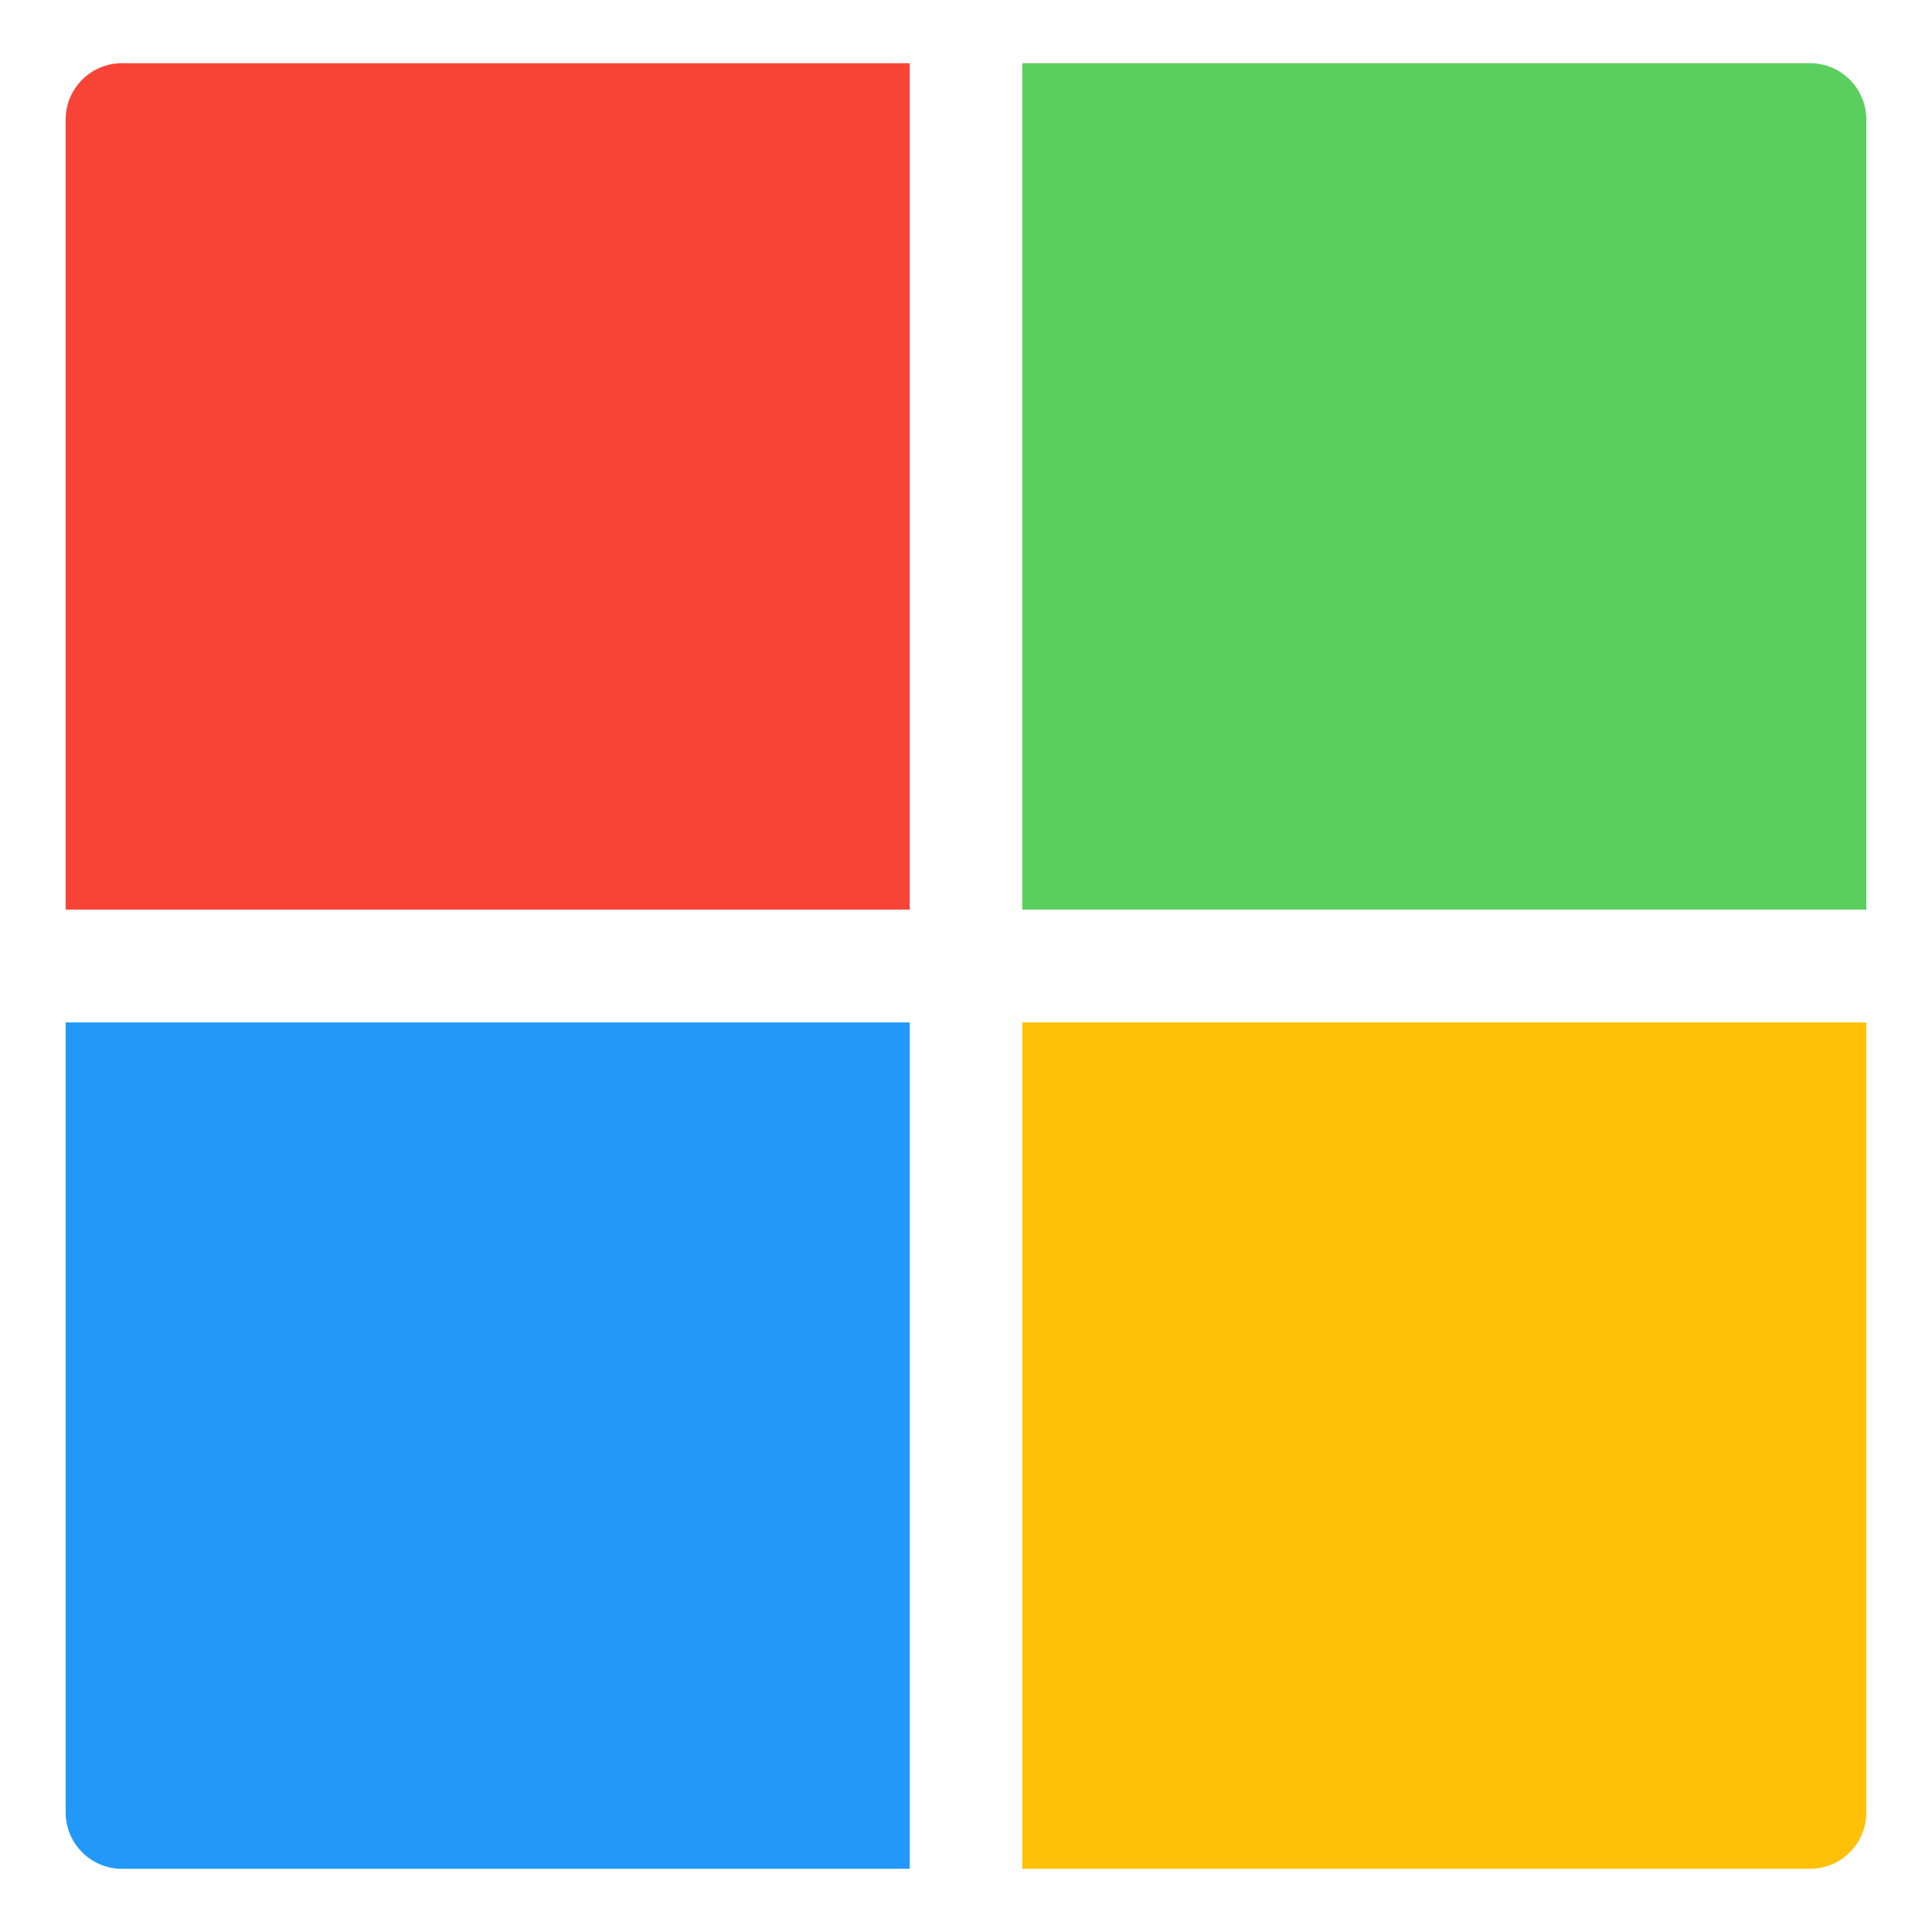
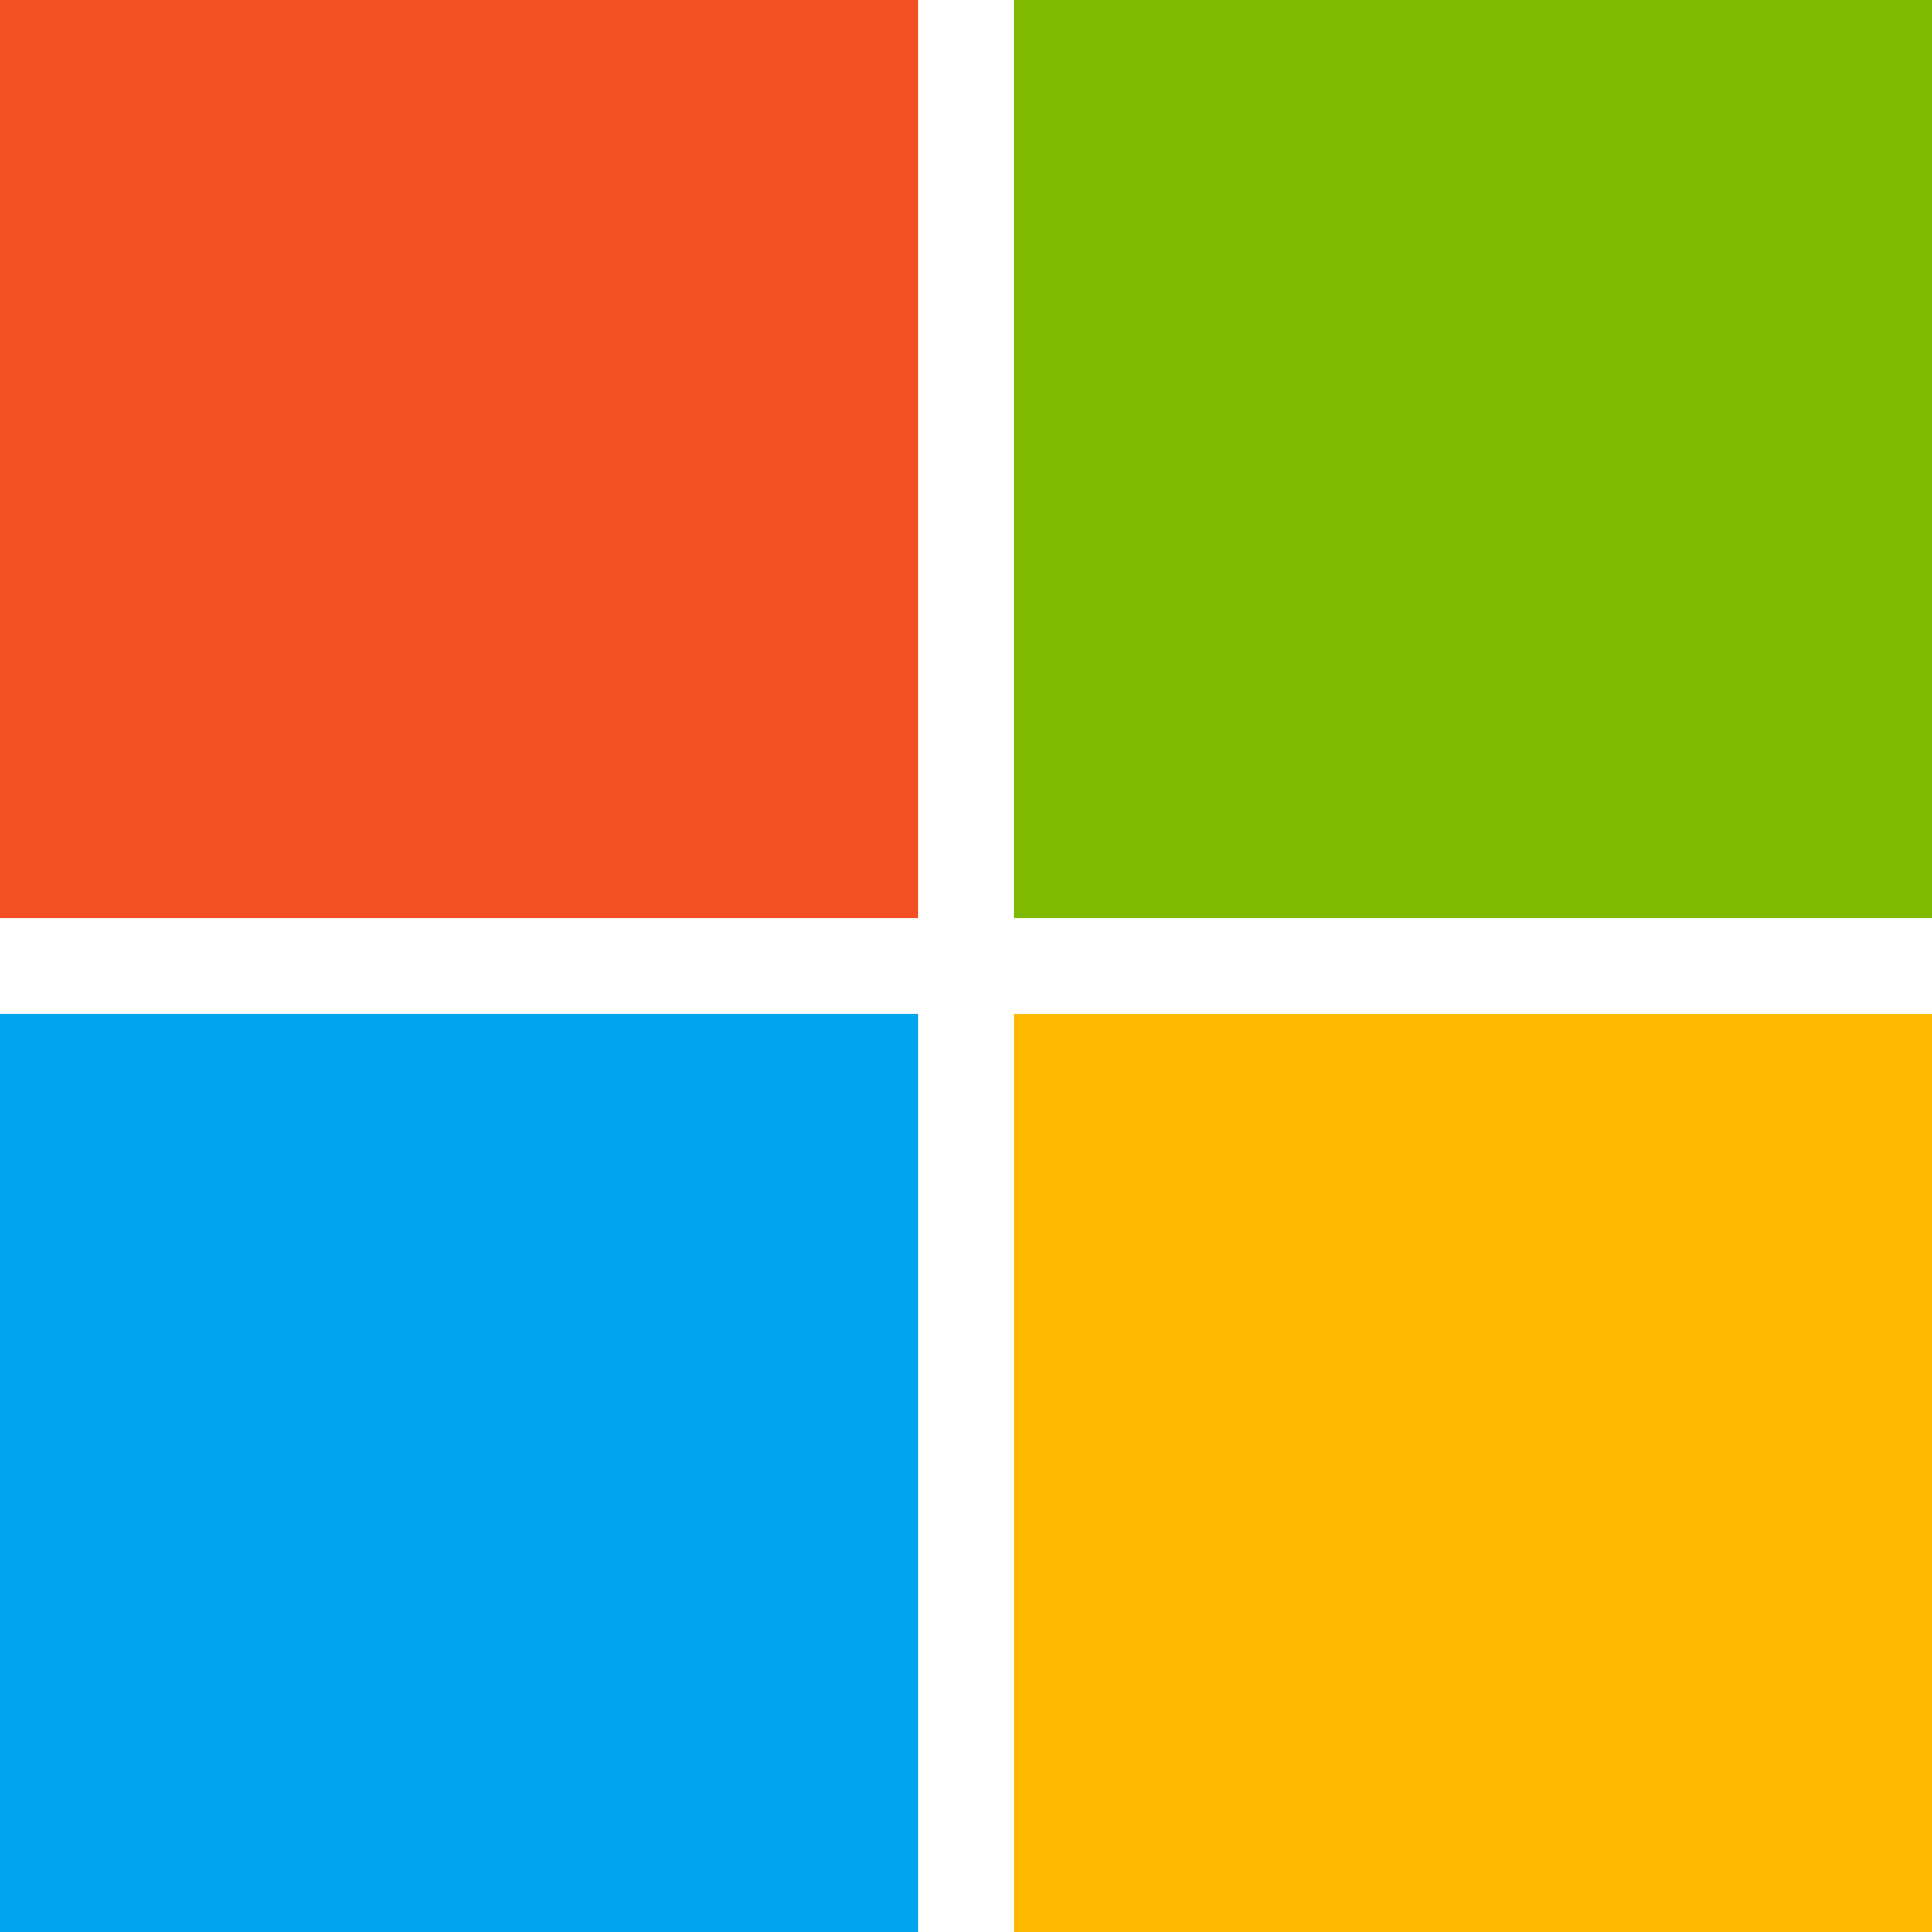
- <svg xmlns="http://www.w3.org/2000/svg" xml:space="preserve" width="512" height="512" style="enable-background:new 0 0 512 512">
-   <path d="M270.912 241.049h223.691V31.708c0-8.26-6.68-14.958-14.914-14.958H270.912v224.299zm0 0" style="fill:#5acf5f" />
-   <path d="M241.09 241.049V16.75H32.313c-8.236 0-14.916 6.698-14.916 14.958v209.341H241.09zm0 0" style="fill:#f84437" />
-   <path d="M241.09 270.953H17.397v209.343c0 8.251 6.68 14.954 14.916 14.954H241.09V270.953zm0 0" style="fill:#2299f8" />
-   <path d="M270.912 270.953V495.25h208.777c8.234 0 14.914-6.703 14.914-14.954V270.953H270.912zm0 0" style="fill:#ffc107" />
+ <svg xmlns="http://www.w3.org/2000/svg" width="64" height="64" viewBox="0 0 32 32">
+   <path fill="#f25022" d="M0 0h15.206v15.206H0z" />
+   <path fill="#7fba00" d="M16.794 0H32v15.206H16.794z" />
+   <path fill="#00a4ef" d="M0 16.794h15.206V32H0z" />
+   <path fill="#ffb900" d="M16.794 16.794H32V32H16.794z" />
</svg>
